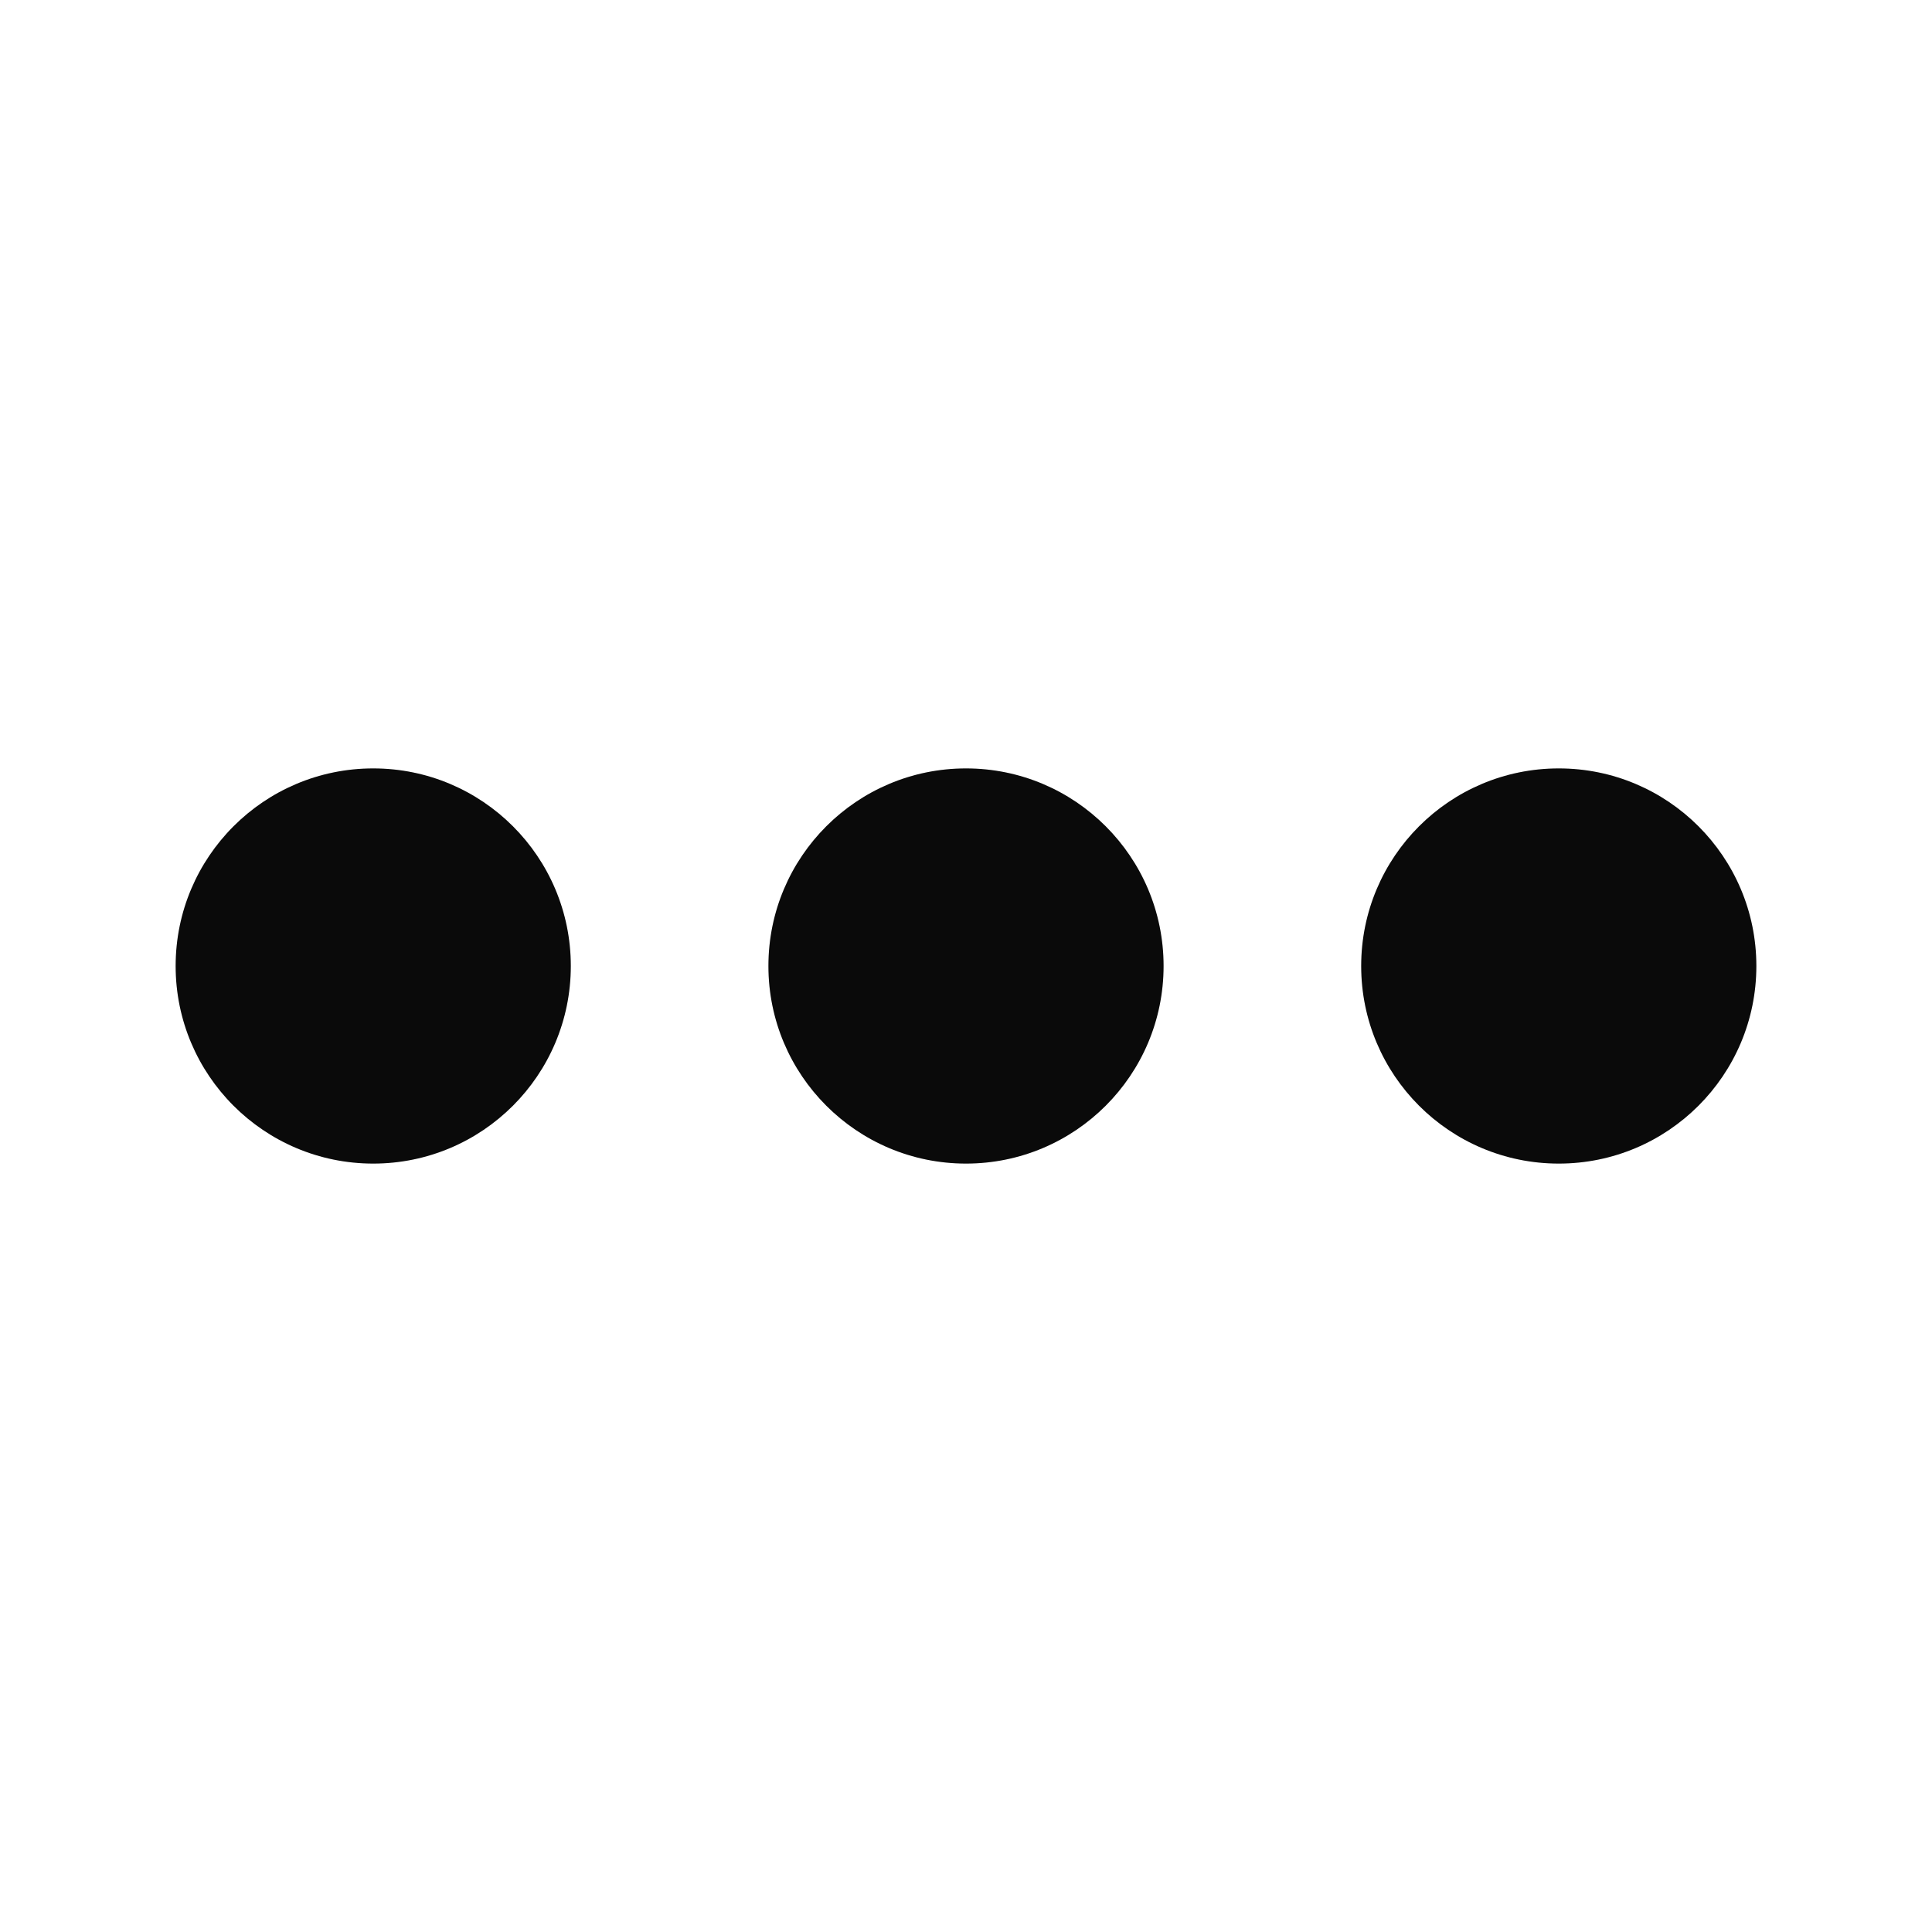
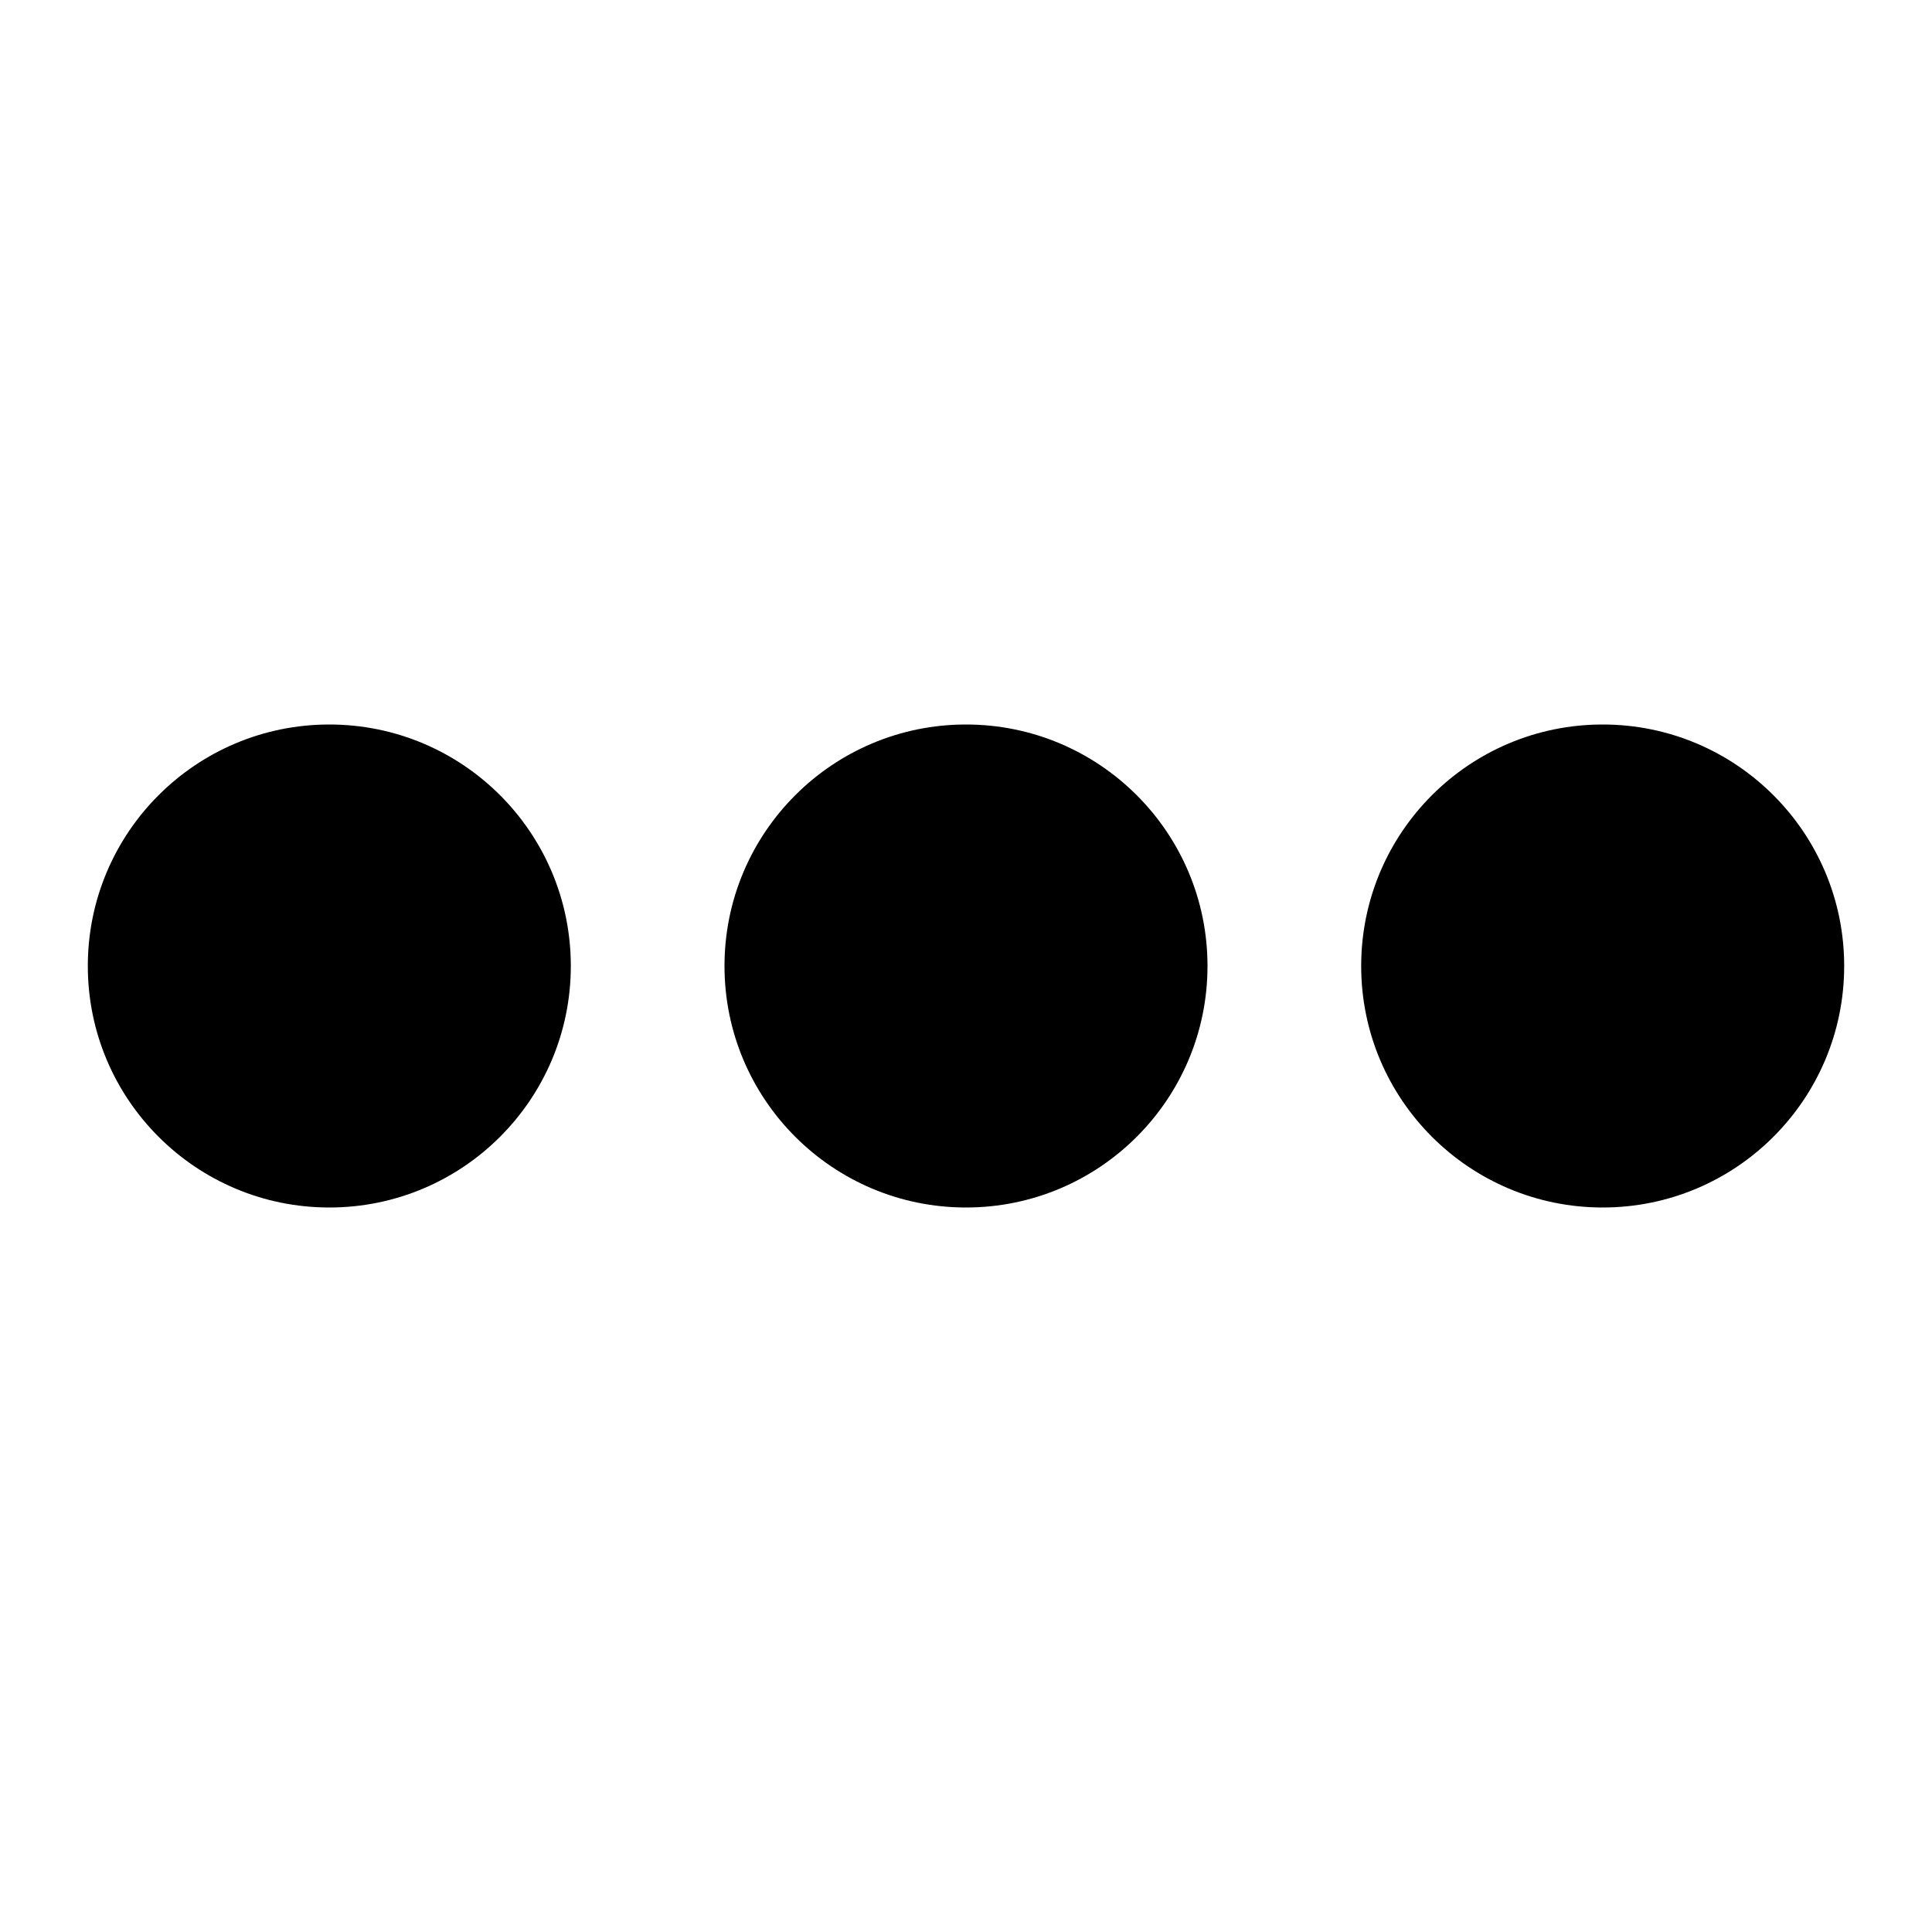
- <svg xmlns="http://www.w3.org/2000/svg" width="22" height="22" viewBox="0 0 22 22" id="svg2" version="1.1">
+ <svg xmlns="http://www.w3.org/2000/svg" version="1.1" id="svg2" viewBox="0 0 22 22" height="22" width="22">
  <defs id="defs4" />
-   <g id="layer1" transform="translate(0,-1030.362)">
-     <circle style="color:#000000;display:inline;overflow:visible;visibility:visible;opacity:0.96;fill:#000000;fill-opacity:1;fill-rule:nonzero;stroke:none;stroke-width:0;stroke-linecap:butt;stroke-linejoin:round;stroke-miterlimit:4;stroke-dasharray:none;stroke-dashoffset:0;stroke-opacity:1;marker:none;enable-background:accumulate" id="path4147" cx="4.25" cy="1041.362" r="2.25" />
-     <circle style="color:#000000;display:inline;overflow:visible;visibility:visible;opacity:0.96;fill:#000000;fill-opacity:1;fill-rule:nonzero;stroke:none;stroke-width:0;stroke-linecap:butt;stroke-linejoin:round;stroke-miterlimit:4;stroke-dasharray:none;stroke-dashoffset:0;stroke-opacity:1;marker:none;enable-background:accumulate" id="path4147-0" cx="11" cy="1041.362" r="2.25" />
-     <circle style="color:#000000;display:inline;overflow:visible;visibility:visible;opacity:0.96;fill:#000000;fill-opacity:1;fill-rule:nonzero;stroke:none;stroke-width:0;stroke-linecap:butt;stroke-linejoin:round;stroke-miterlimit:4;stroke-dasharray:none;stroke-dashoffset:0;stroke-opacity:1;marker:none;enable-background:accumulate" id="path4147-1" cx="17.75" cy="1041.362" r="2.25" />
+   <g transform="translate(0,-1030.362)" id="layer1">
+     <circle r="2.75" cy="1041.362" cx="3.75" id="path4147" style="color:#000000;display:inline;overflow:visible;visibility:visible;opacity:1;fill:#000000;fill-opacity:1;fill-rule:nonzero;stroke:none;stroke-width:0;stroke-linecap:butt;stroke-linejoin:round;stroke-miterlimit:4;stroke-dasharray:none;stroke-dashoffset:0;stroke-opacity:1;marker:none;enable-background:accumulate" />
+     <circle r="2.75" cy="1041.362" cx="11" id="path4147-0" style="color:#000000;display:inline;overflow:visible;visibility:visible;opacity:1;fill:#000000;fill-opacity:1;fill-rule:nonzero;stroke:none;stroke-width:0;stroke-linecap:butt;stroke-linejoin:round;stroke-miterlimit:4;stroke-dasharray:none;stroke-dashoffset:0;stroke-opacity:1;marker:none;enable-background:accumulate" />
+     <circle r="2.75" cy="1041.362" cx="18.25" id="path4147-1" style="color:#000000;display:inline;overflow:visible;visibility:visible;opacity:1;fill:#000000;fill-opacity:1;fill-rule:nonzero;stroke:none;stroke-width:0;stroke-linecap:butt;stroke-linejoin:round;stroke-miterlimit:4;stroke-dasharray:none;stroke-dashoffset:0;stroke-opacity:1;marker:none;enable-background:accumulate" />
  </g>
</svg>
